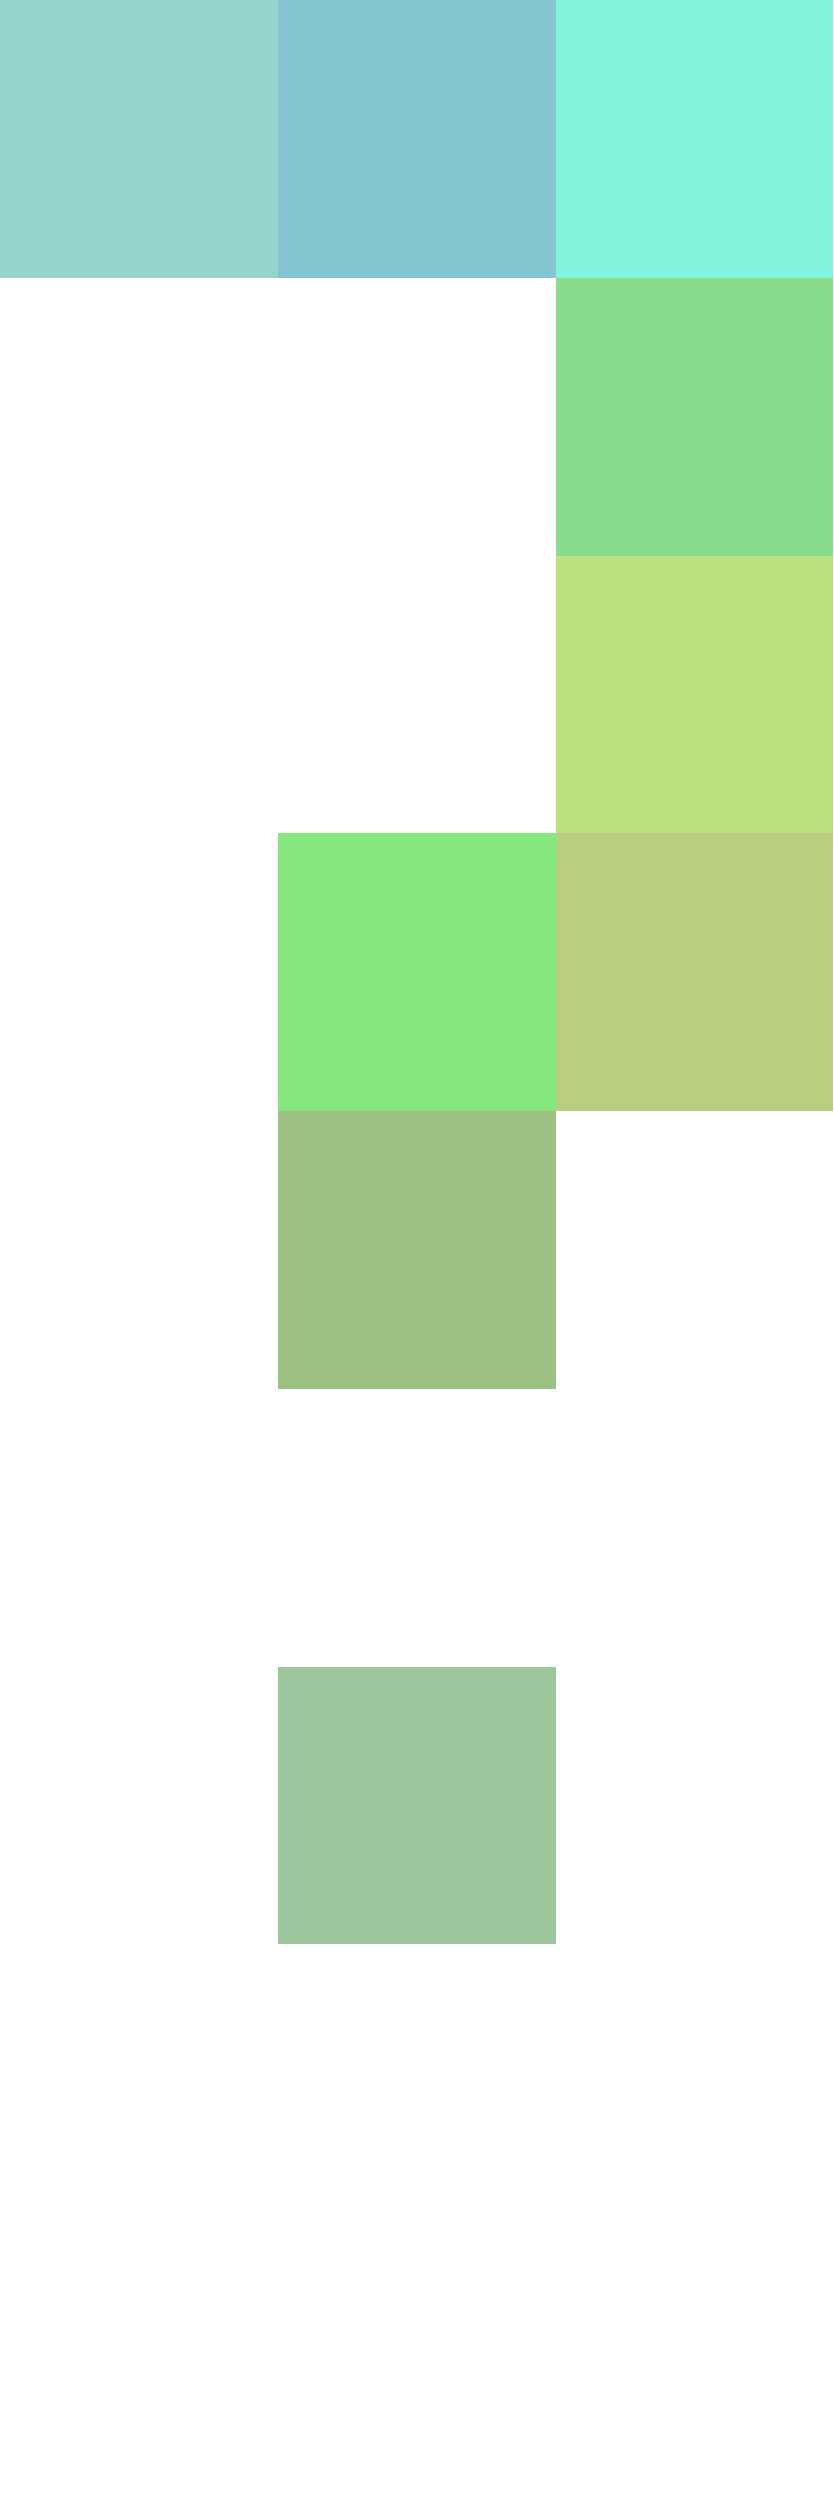
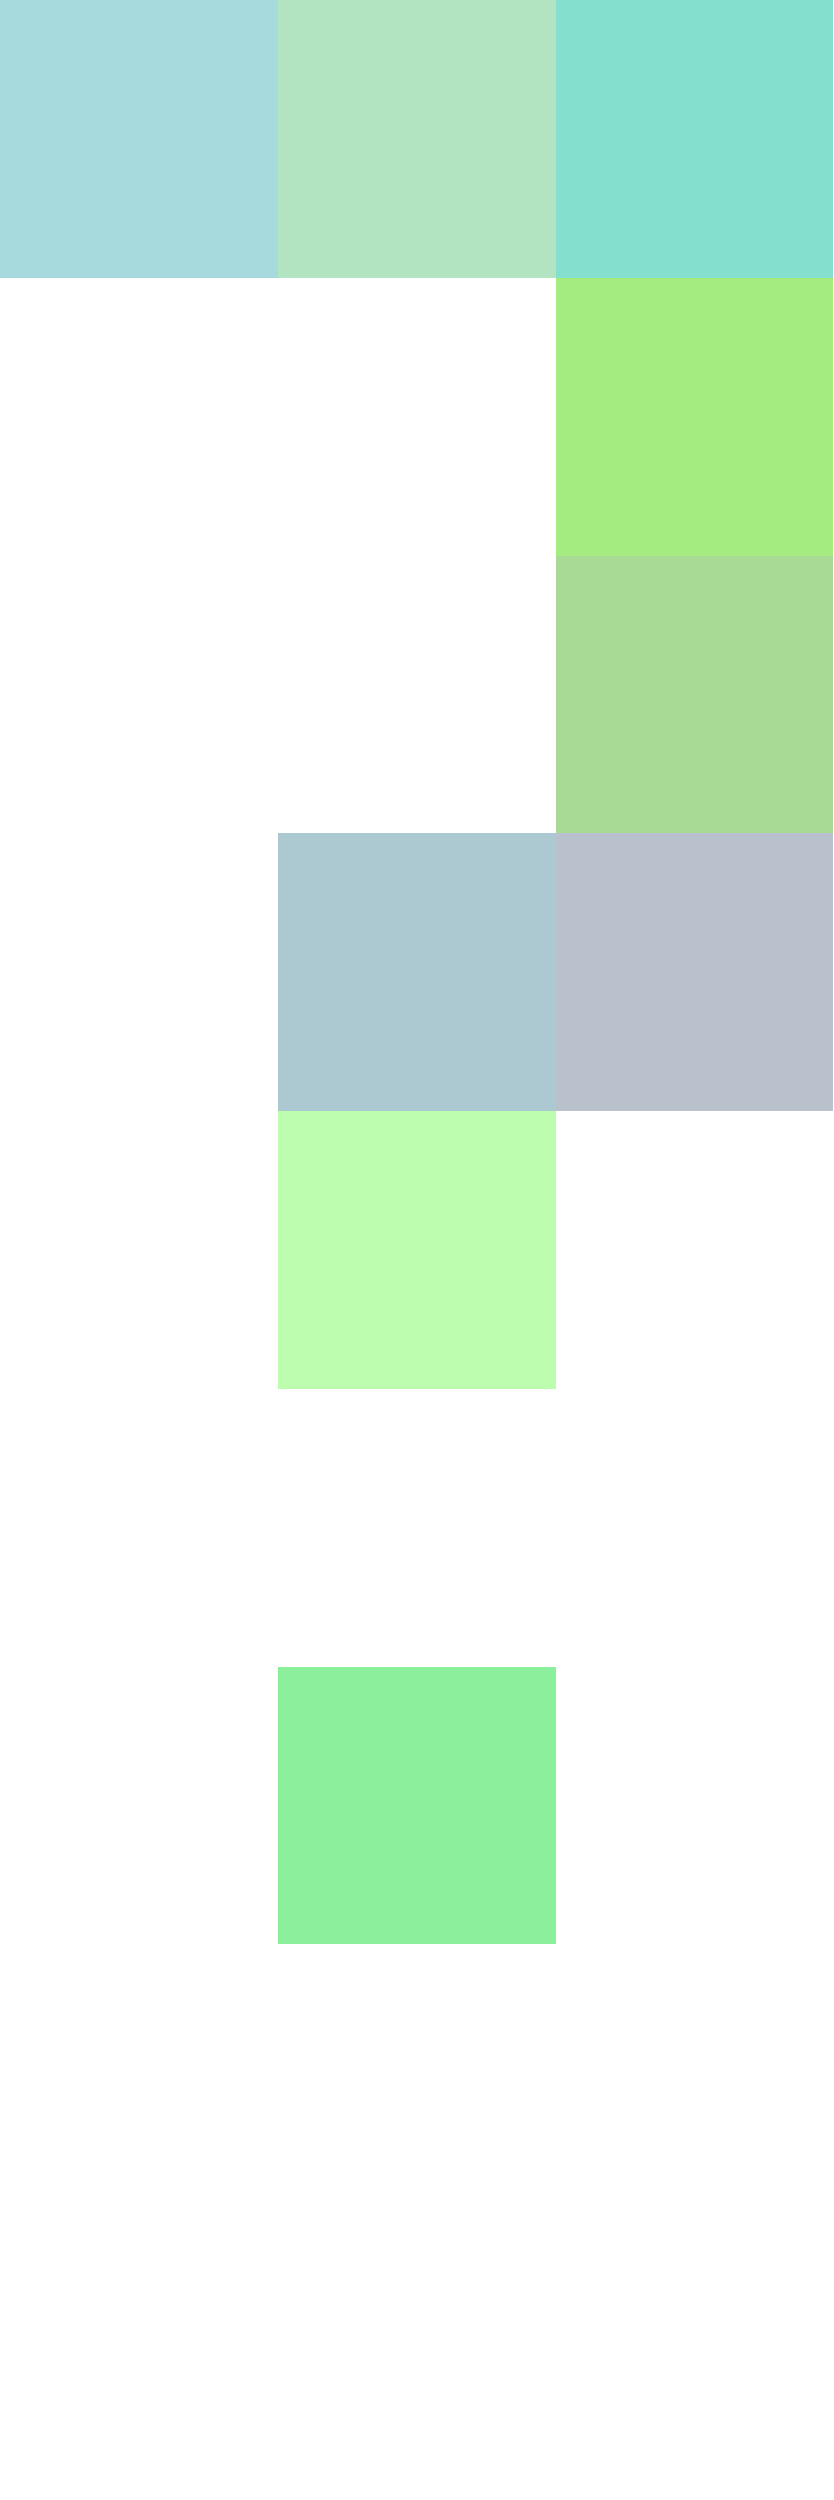
<svg xmlns="http://www.w3.org/2000/svg" width="72" height="216" viewBox="0 0 3 9" shape-rendering="crispEdges">
  <g>
-     <rect x="0" y="0" width="1" height="1" fill="rgb(44,171,154)" fill-opacity="0.500" />
-     <rect x="1" y="0" width="1" height="1" fill="rgb(10,140,161)" fill-opacity="0.500" />
-     <rect x="2" y="0" width="1" height="1" fill="rgb(4,234,185)" fill-opacity="0.500" />
-     <rect x="2" y="1" width="1" height="1" fill="rgb(21,187,28)" fill-opacity="0.500" />
-     <rect x="2" y="2" width="1" height="1" fill="rgb(123,199,2)" fill-opacity="0.500" />
-     <rect x="1" y="3" width="1" height="1" fill="rgb(15,209,2)" fill-opacity="0.500" />
-     <rect x="2" y="3" width="1" height="1" fill="rgb(118,158,5)" fill-opacity="0.500" />
-     <rect x="1" y="4" width="1" height="1" fill="rgb(59,132,9)" fill-opacity="0.500" />
-     <rect x="1" y="6" width="1" height="1" fill="rgb(60,143,59)" fill-opacity="0.500" />
+     <rect x="0" y="0" width="1" height="1" fill="rgb(79,183,186)" fill-opacity="0.500" />
+     <rect x="1" y="0" width="1" height="1" fill="rgb(105,203,135)" fill-opacity="0.500" />
+     <rect x="2" y="0" width="1" height="1" fill="rgb(11,193,159)" fill-opacity="0.500" />
+     <rect x="2" y="1" width="1" height="1" fill="rgb(75,217,3)" fill-opacity="0.500" />
+     <rect x="2" y="2" width="1" height="1" fill="rgb(85,183,45)" fill-opacity="0.500" />
+     <rect x="1" y="3" width="1" height="1" fill="rgb(90,148,165)" fill-opacity="0.500" />
+     <rect x="2" y="3" width="1" height="1" fill="rgb(117,133,154)" fill-opacity="0.500" />
+     <rect x="1" y="4" width="1" height="1" fill="rgb(123,253,96)" fill-opacity="0.500" />
+     <rect x="1" y="6" width="1" height="1" fill="rgb(24,225,56)" fill-opacity="0.500" />
  </g>
</svg>
